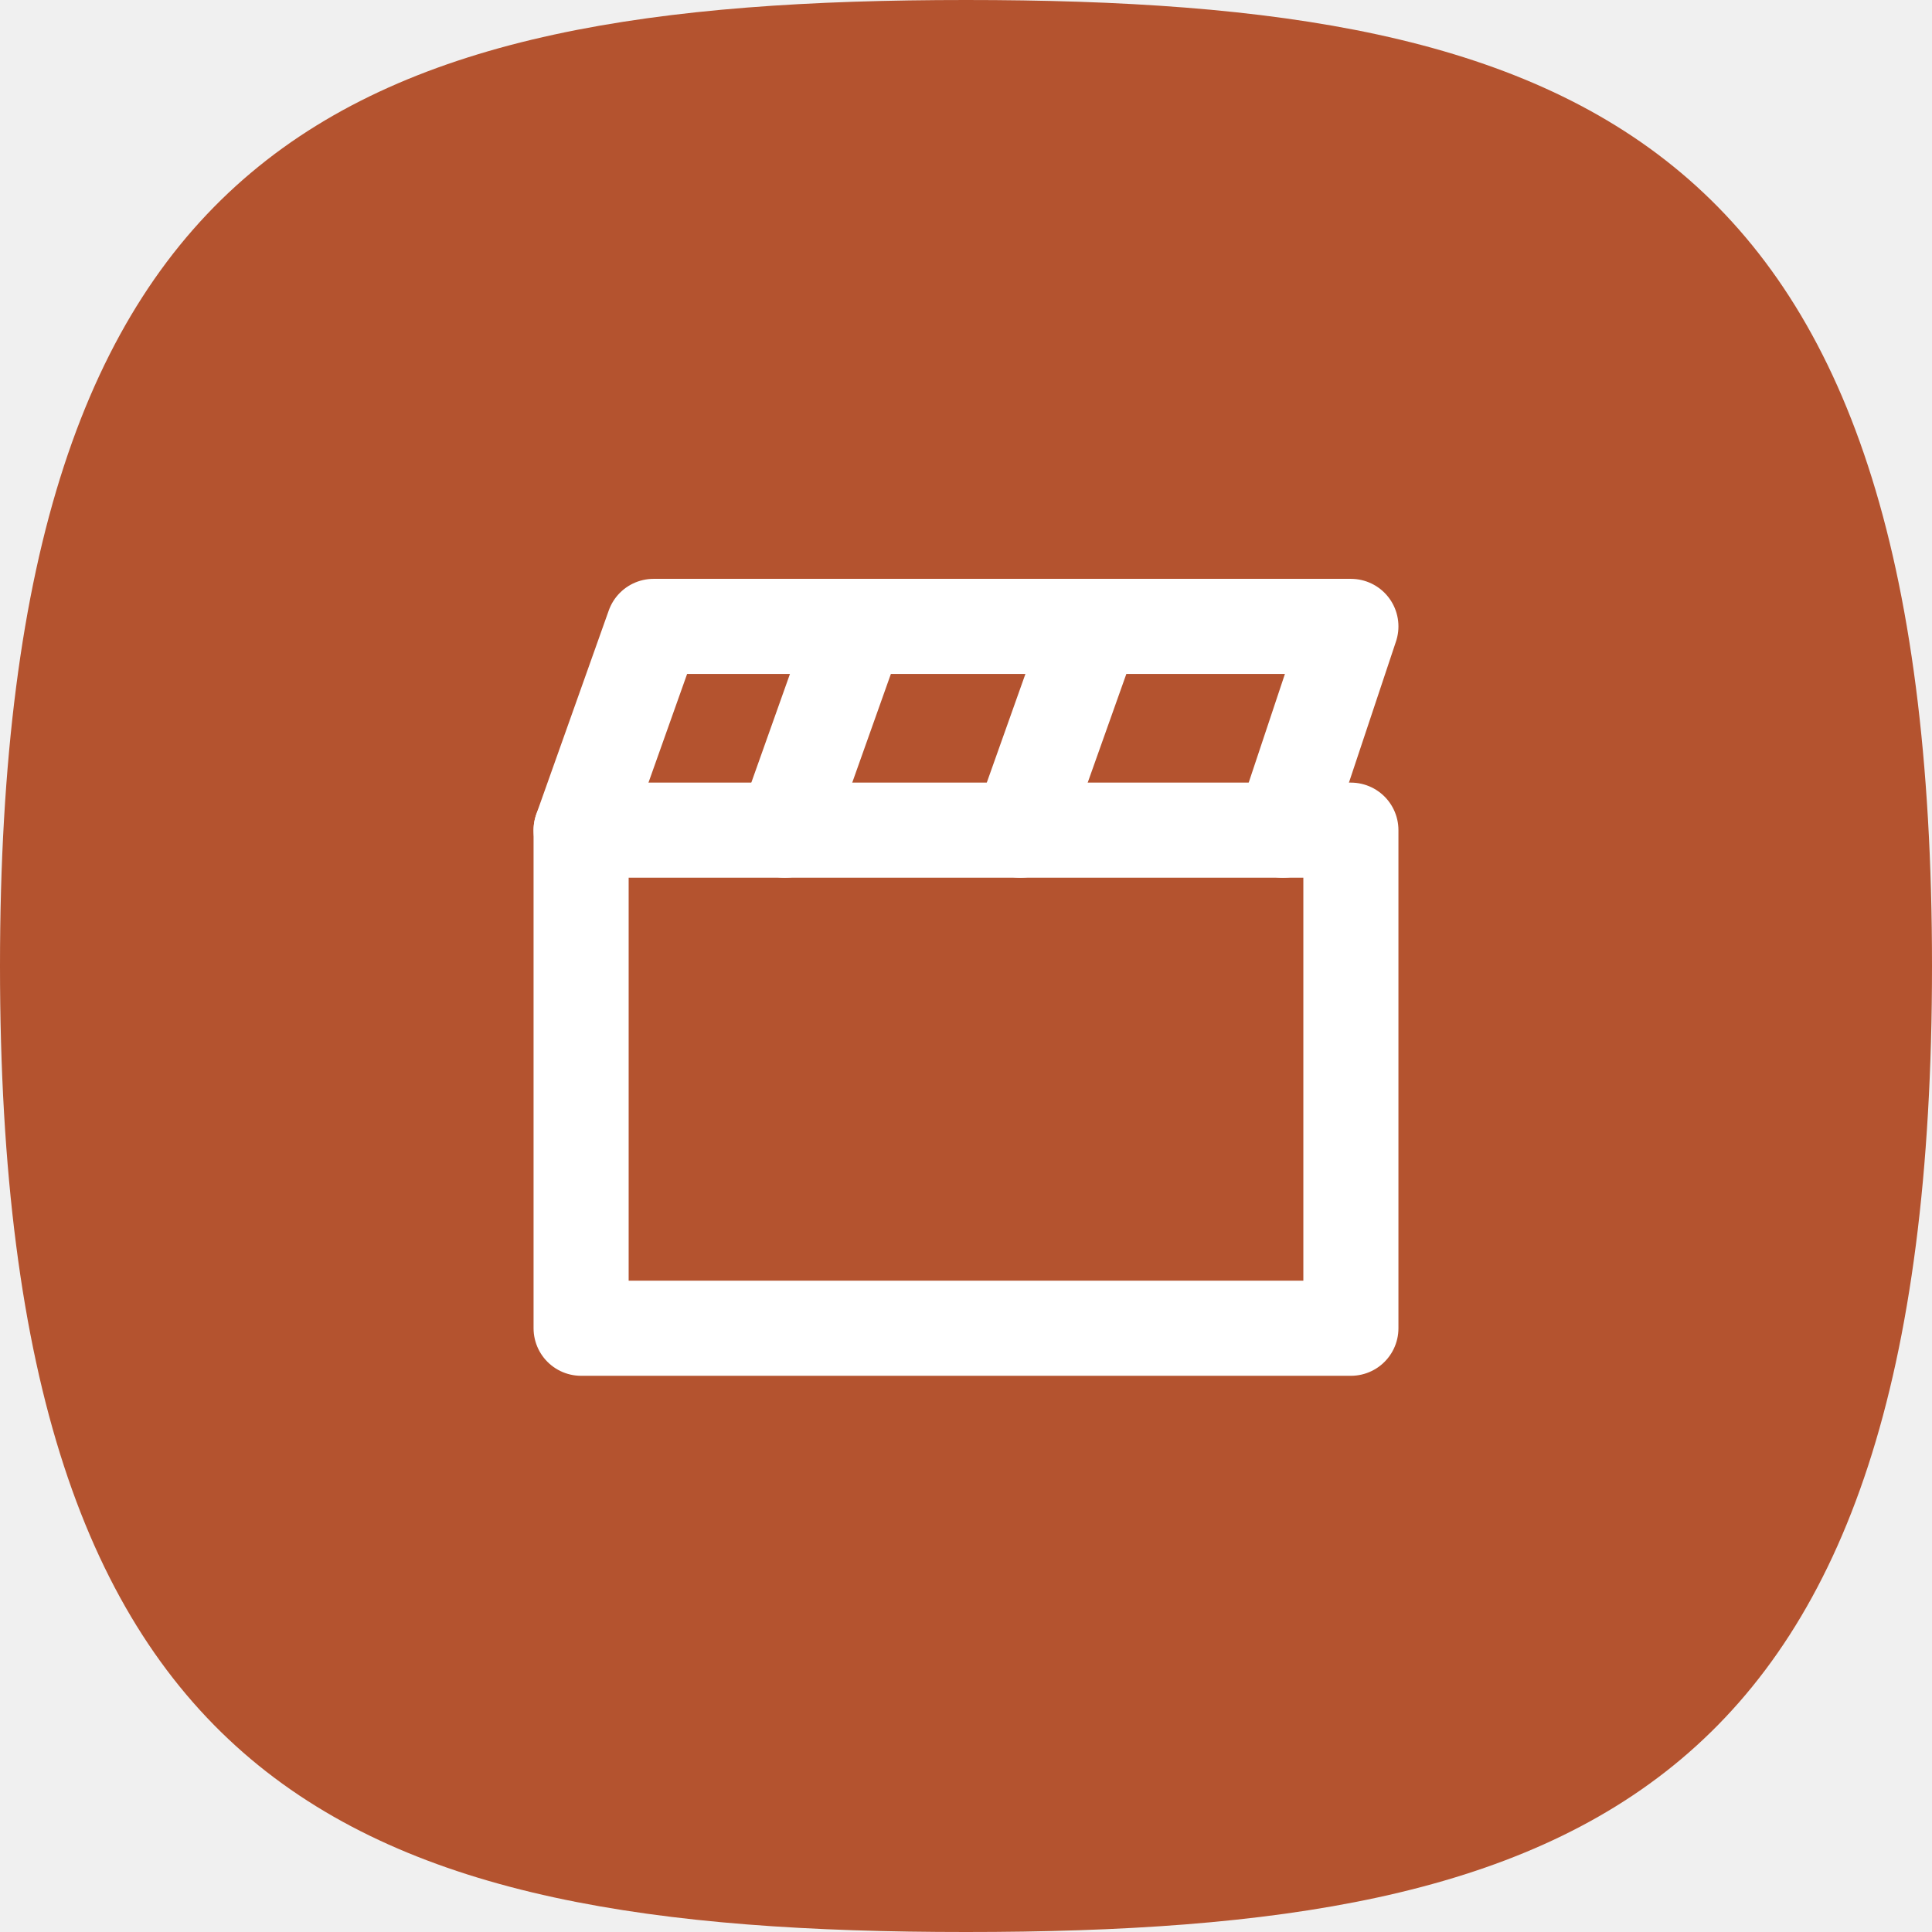
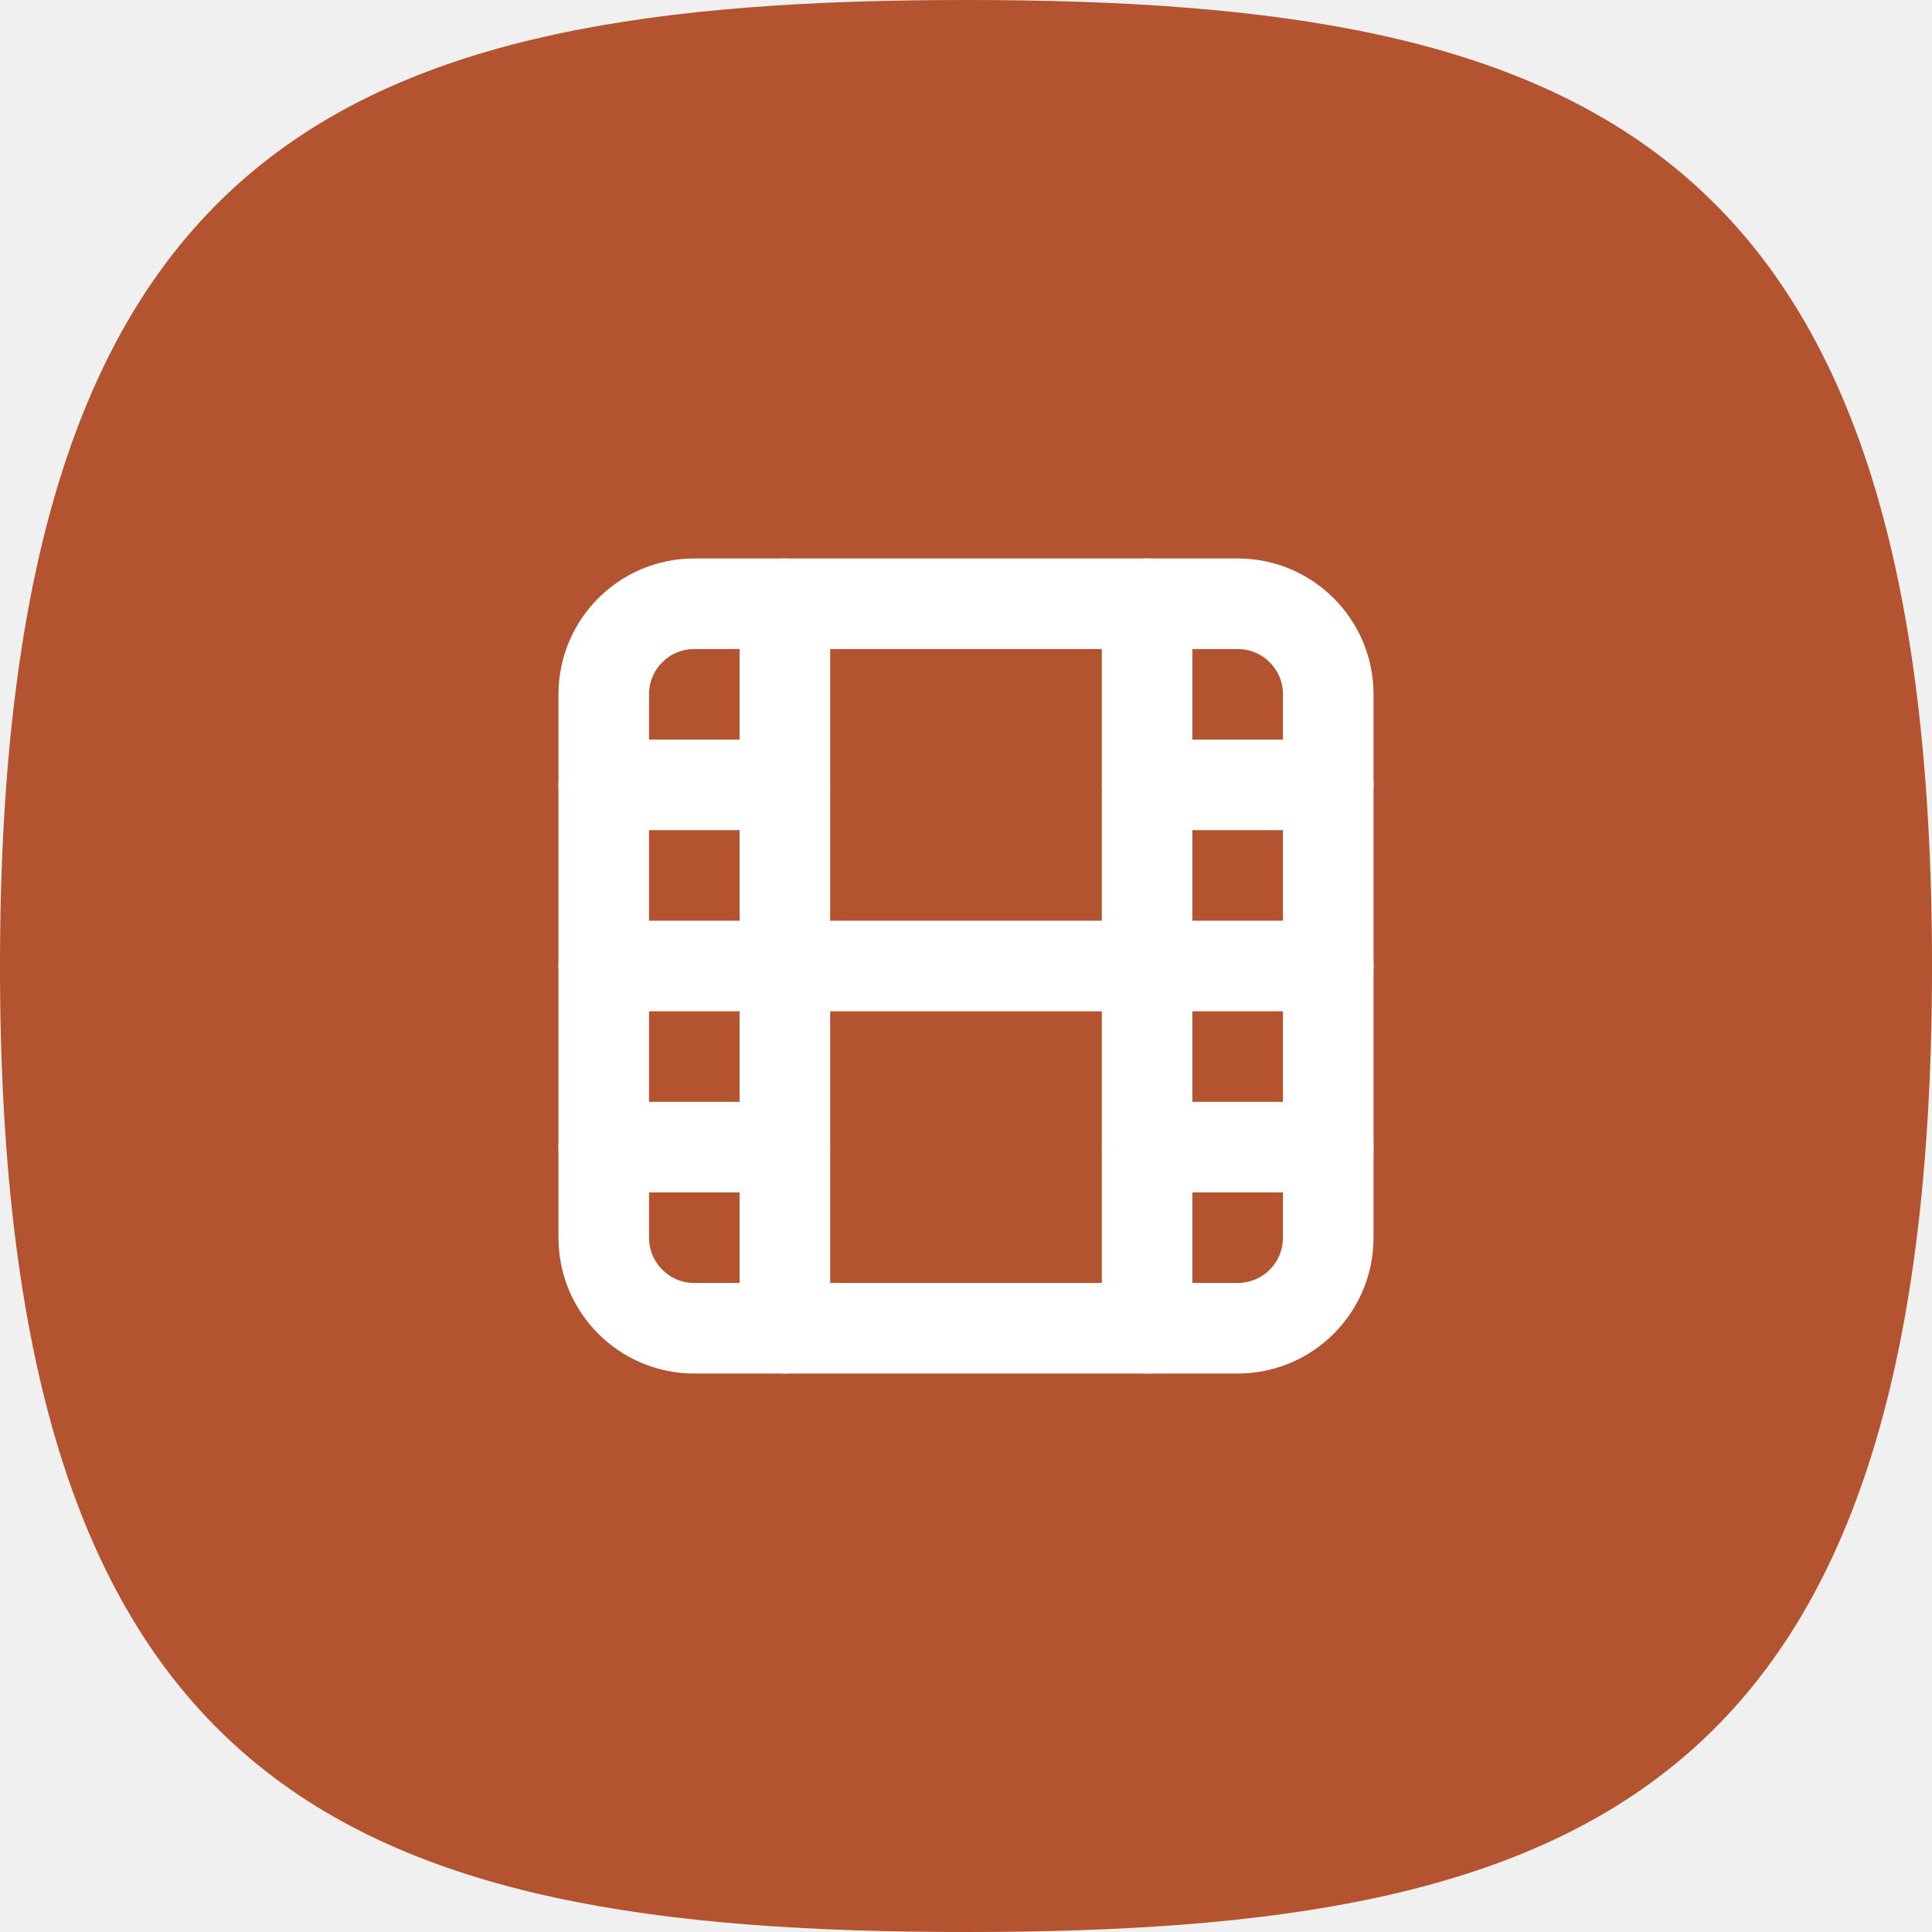
<svg xmlns="http://www.w3.org/2000/svg" viewBox="0 0 64 64" role="img" aria-label="Ciné-débat">
  <path d="M32 0C52.5 0 64 4.6 64 32S52.5 64 32 64 0 59.4 0 32 11.5 0 32 0Z" fill="#B4532F" />
  <g transform="translate(14 14) scale(1.5)">
-     <path d="M3.5 9h17v11h-17Z" fill="none" stroke="#FFFFFF" stroke-width="2.1" stroke-linecap="round" stroke-linejoin="round" />
-     <path d="M3.5 9l1.6-4.5h15.4L19 9 M9.6 4.5L8 9 M14.8 4.5L13.2 9" fill="none" stroke="#FFFFFF" stroke-width="2.1" stroke-linecap="round" stroke-linejoin="round" />
+     <g fill="none" stroke="#FFFFFF" stroke-width="2" stroke-linecap="round" stroke-linejoin="round">
+       <path d="M4 6a2 2 0 0 1 2 -2h12a2 2 0 0 1 2 2v12a2 2 0 0 1 -2 2h-12a2 2 0 0 1 -2 -2l0 -12" />
+       <path d="M8 4l0 16" />
+       <path d="M16 4l0 16" />
+       <path d="M4 8l4 0" />
+       <path d="M4 16l4 0" />
+       <path d="M4 12l16 0" />
+       <path d="M16 8l4 0" />
+       <path d="M16 16l4 0" />
+     </g>
  </g>
</svg>
